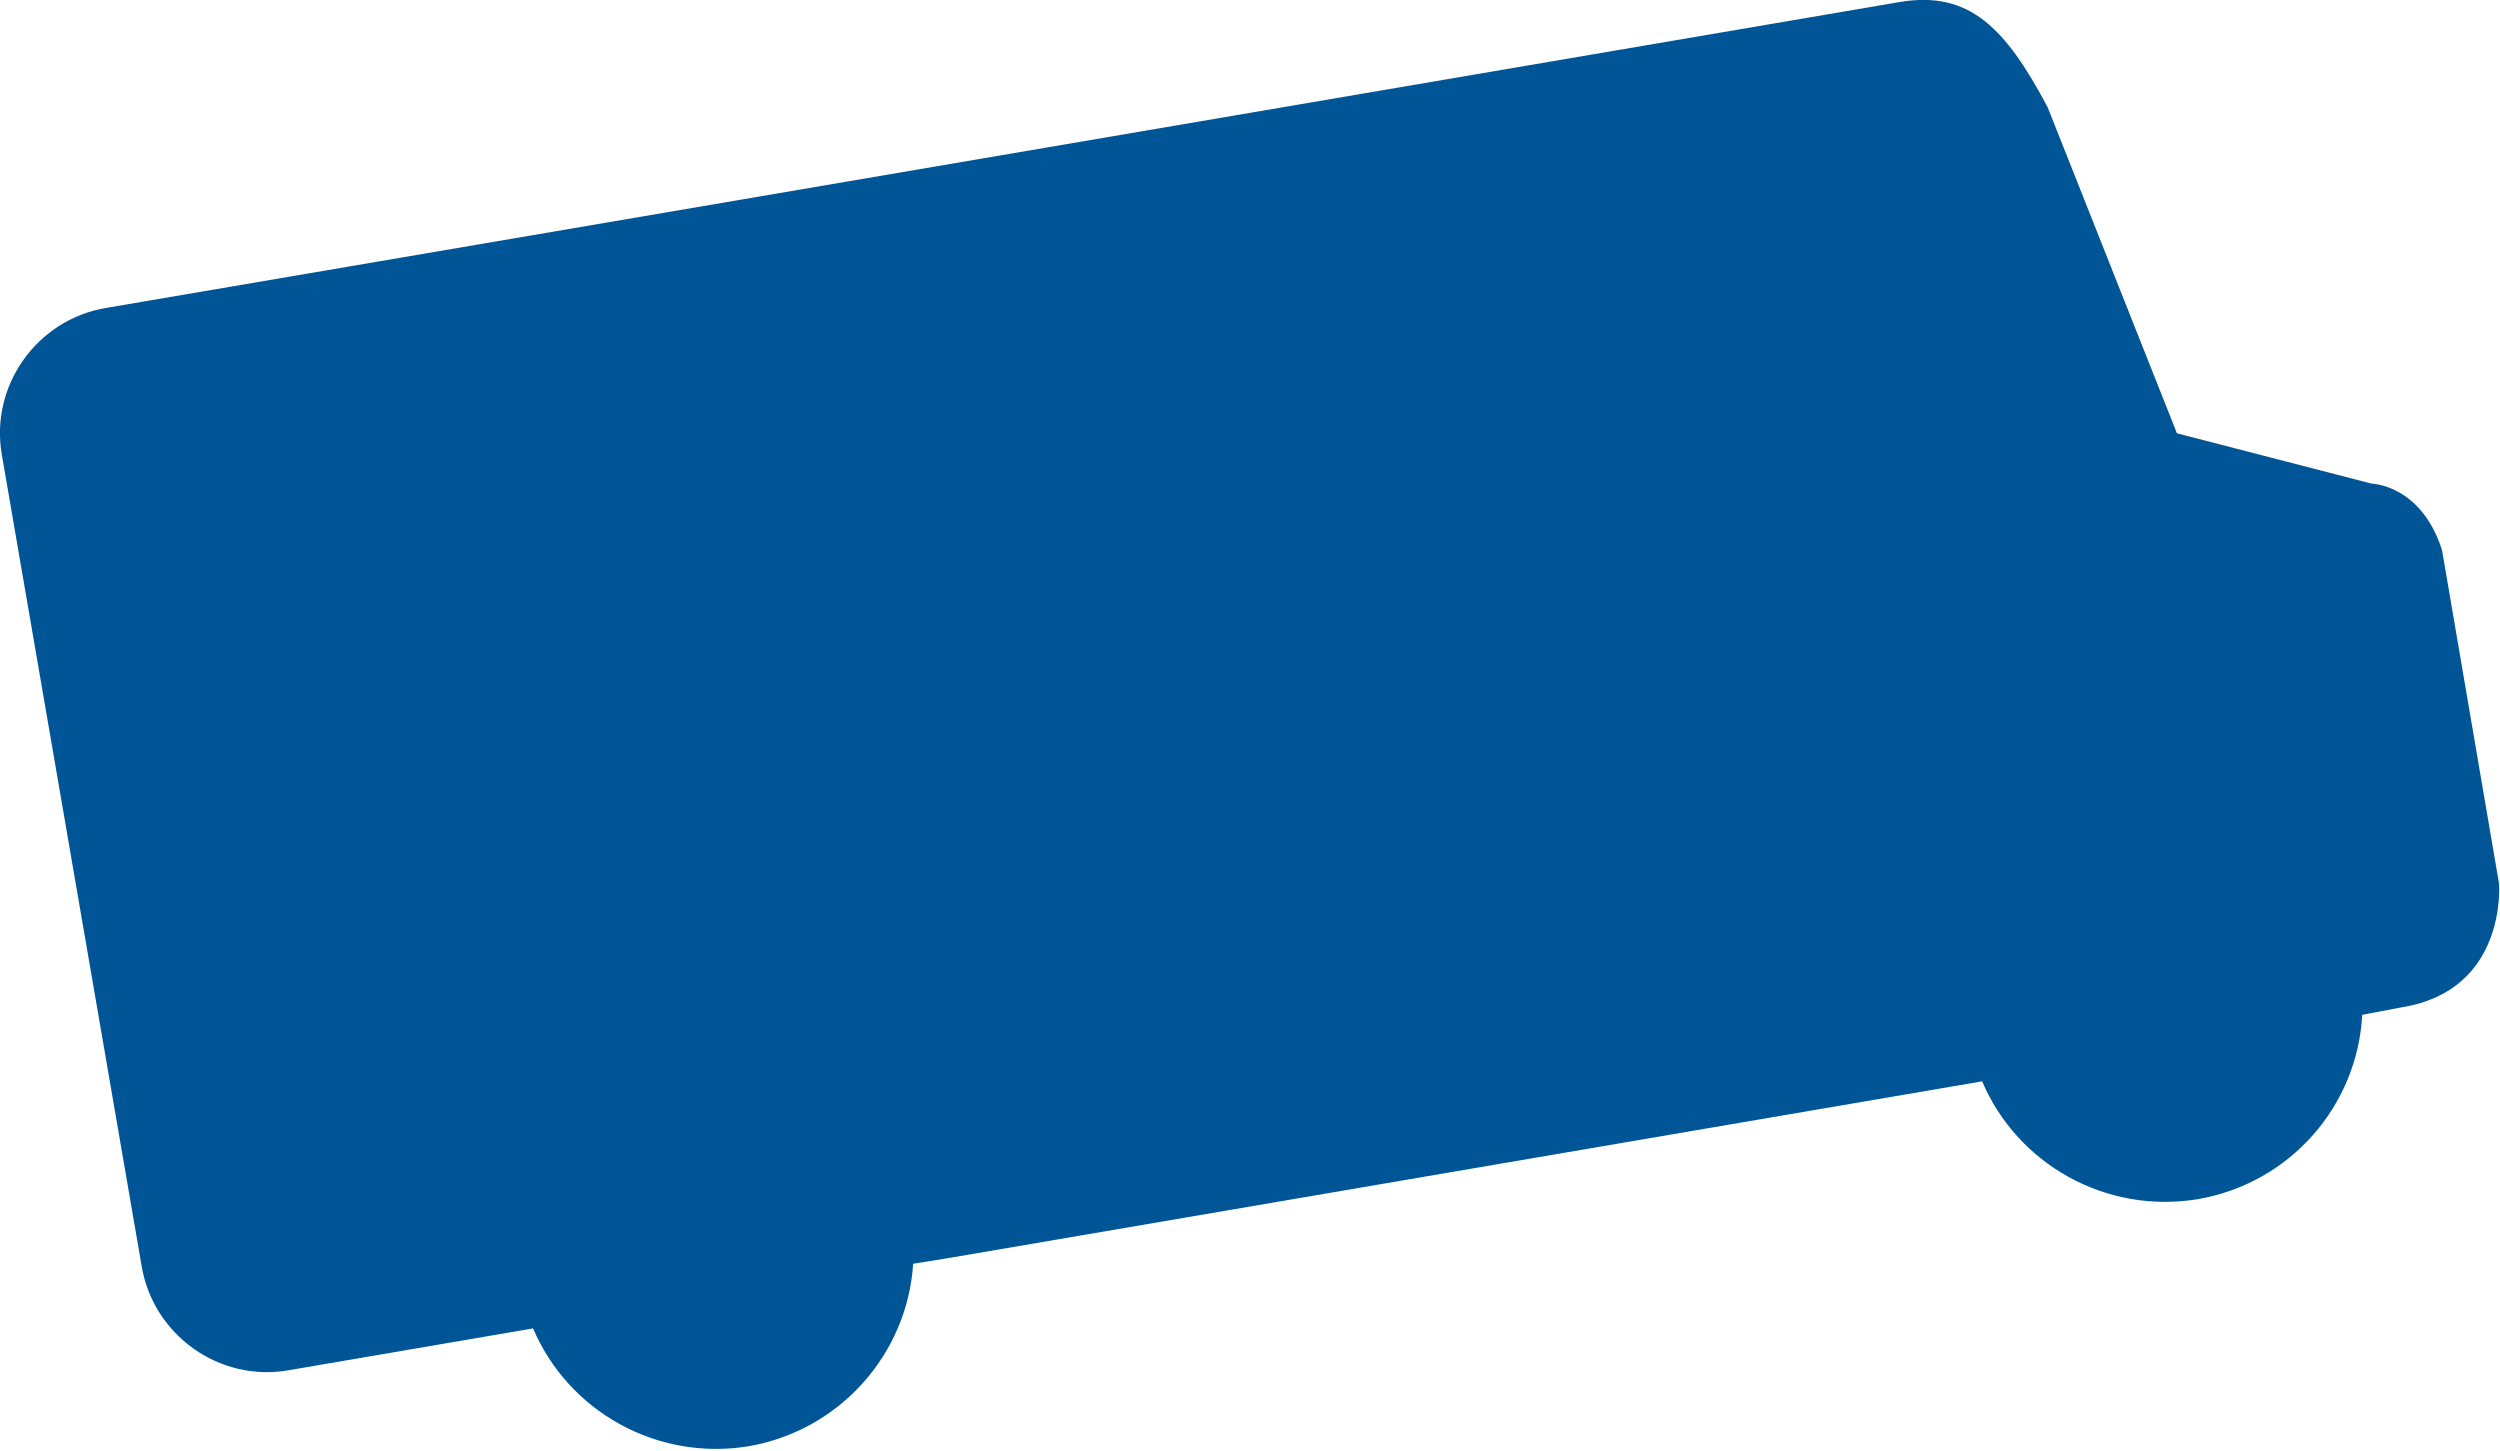
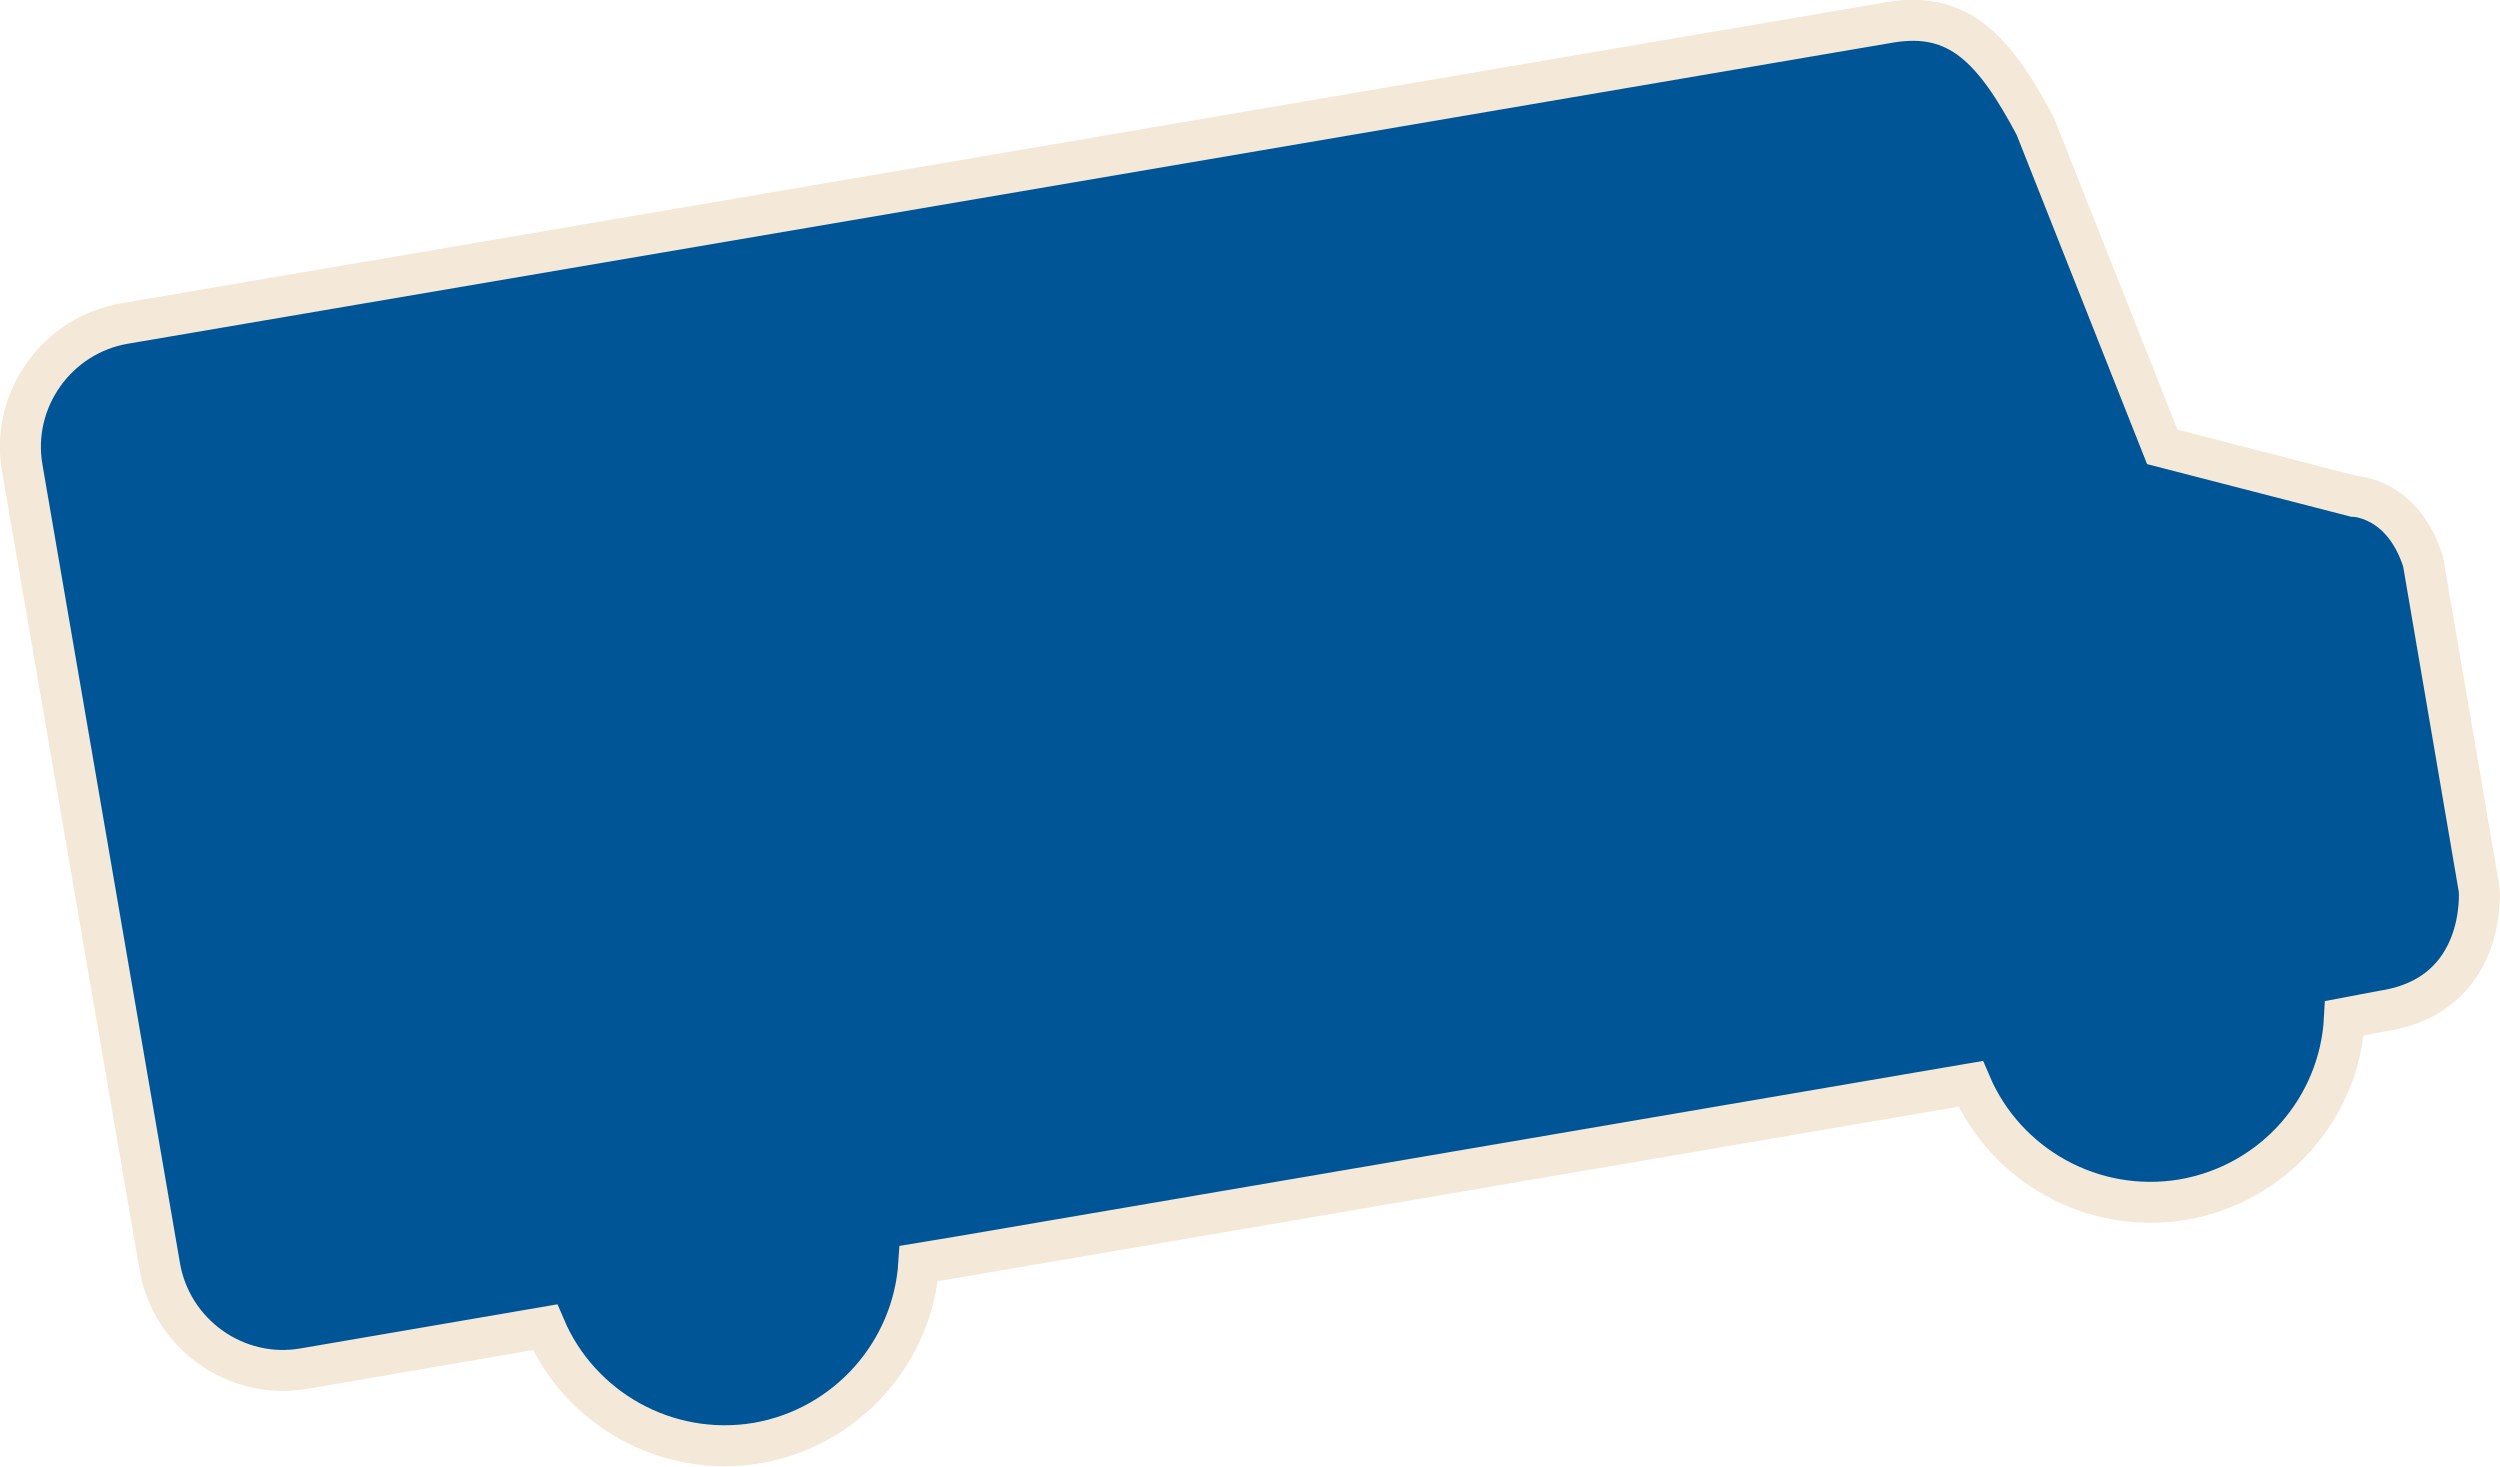
- <svg xmlns="http://www.w3.org/2000/svg" version="1.1" id="Layer_1" x="0px" y="0px" viewBox="0 0 263.1 152.6" enable-background="new 0 0 263.1 152.6" xml:space="preserve">
+ <svg xmlns="http://www.w3.org/2000/svg" version="1.1" id="Layer_1" x="0px" y="0px" viewBox="-8 813.6 975.7 572.4" enable-background="new -8 813.6 975.7 572.4" xml:space="preserve">
  <g>
-     <path fill="#005596" d="M263,93l-6-35.1c-2.2-6.9-7.4-7-7.4-7l-20.5-5.3l-13.6-34.3C211.1,3,207.3-1,200,0.2L11.2,32.4   c-7.3,1.2-12.3,8.2-11,15.5l14.7,85.3c1.2,7.3,8.2,12.3,15.5,11l25.7-4.4c3.7,8.7,13,14,22.7,12.4c9.7-1.7,16.7-9.8,17.3-19.2   l4.3-0.7l108.2-18.5c3.7,8.7,13,14,22.7,12.4c9.8-1.7,16.8-9.9,17.3-19.4l4.2-0.8C263.9,104.2,263,93,263,93z" />
+     <path fill="#005596" stroke="#F4E9D8" stroke-width="16" stroke-miterlimit="10" d="M959.6,1160.9l-21.9-128.1   c-8-25.2-27-25.5-27-25.5L835.9,988l-49.6-125.2c-16.1-30.3-29.9-44.9-56.6-40.5L40.9,939.8C14.2,944.2-4,969.7,0.7,996.4   l53.6,311.2c4.4,26.6,29.9,44.9,56.6,40.1l93.8-16.1c13.5,31.7,47.4,51.1,82.8,45.2c35.4-6.2,60.9-35.8,63.1-70.1l15.7-2.6   l394.8-67.5c13.5,31.7,47.4,51.1,82.8,45.2c35.8-6.2,61.3-36.1,63.1-70.8l15.3-2.9C962.9,1201.8,959.6,1160.9,959.6,1160.9z" />
  </g>
</svg>
